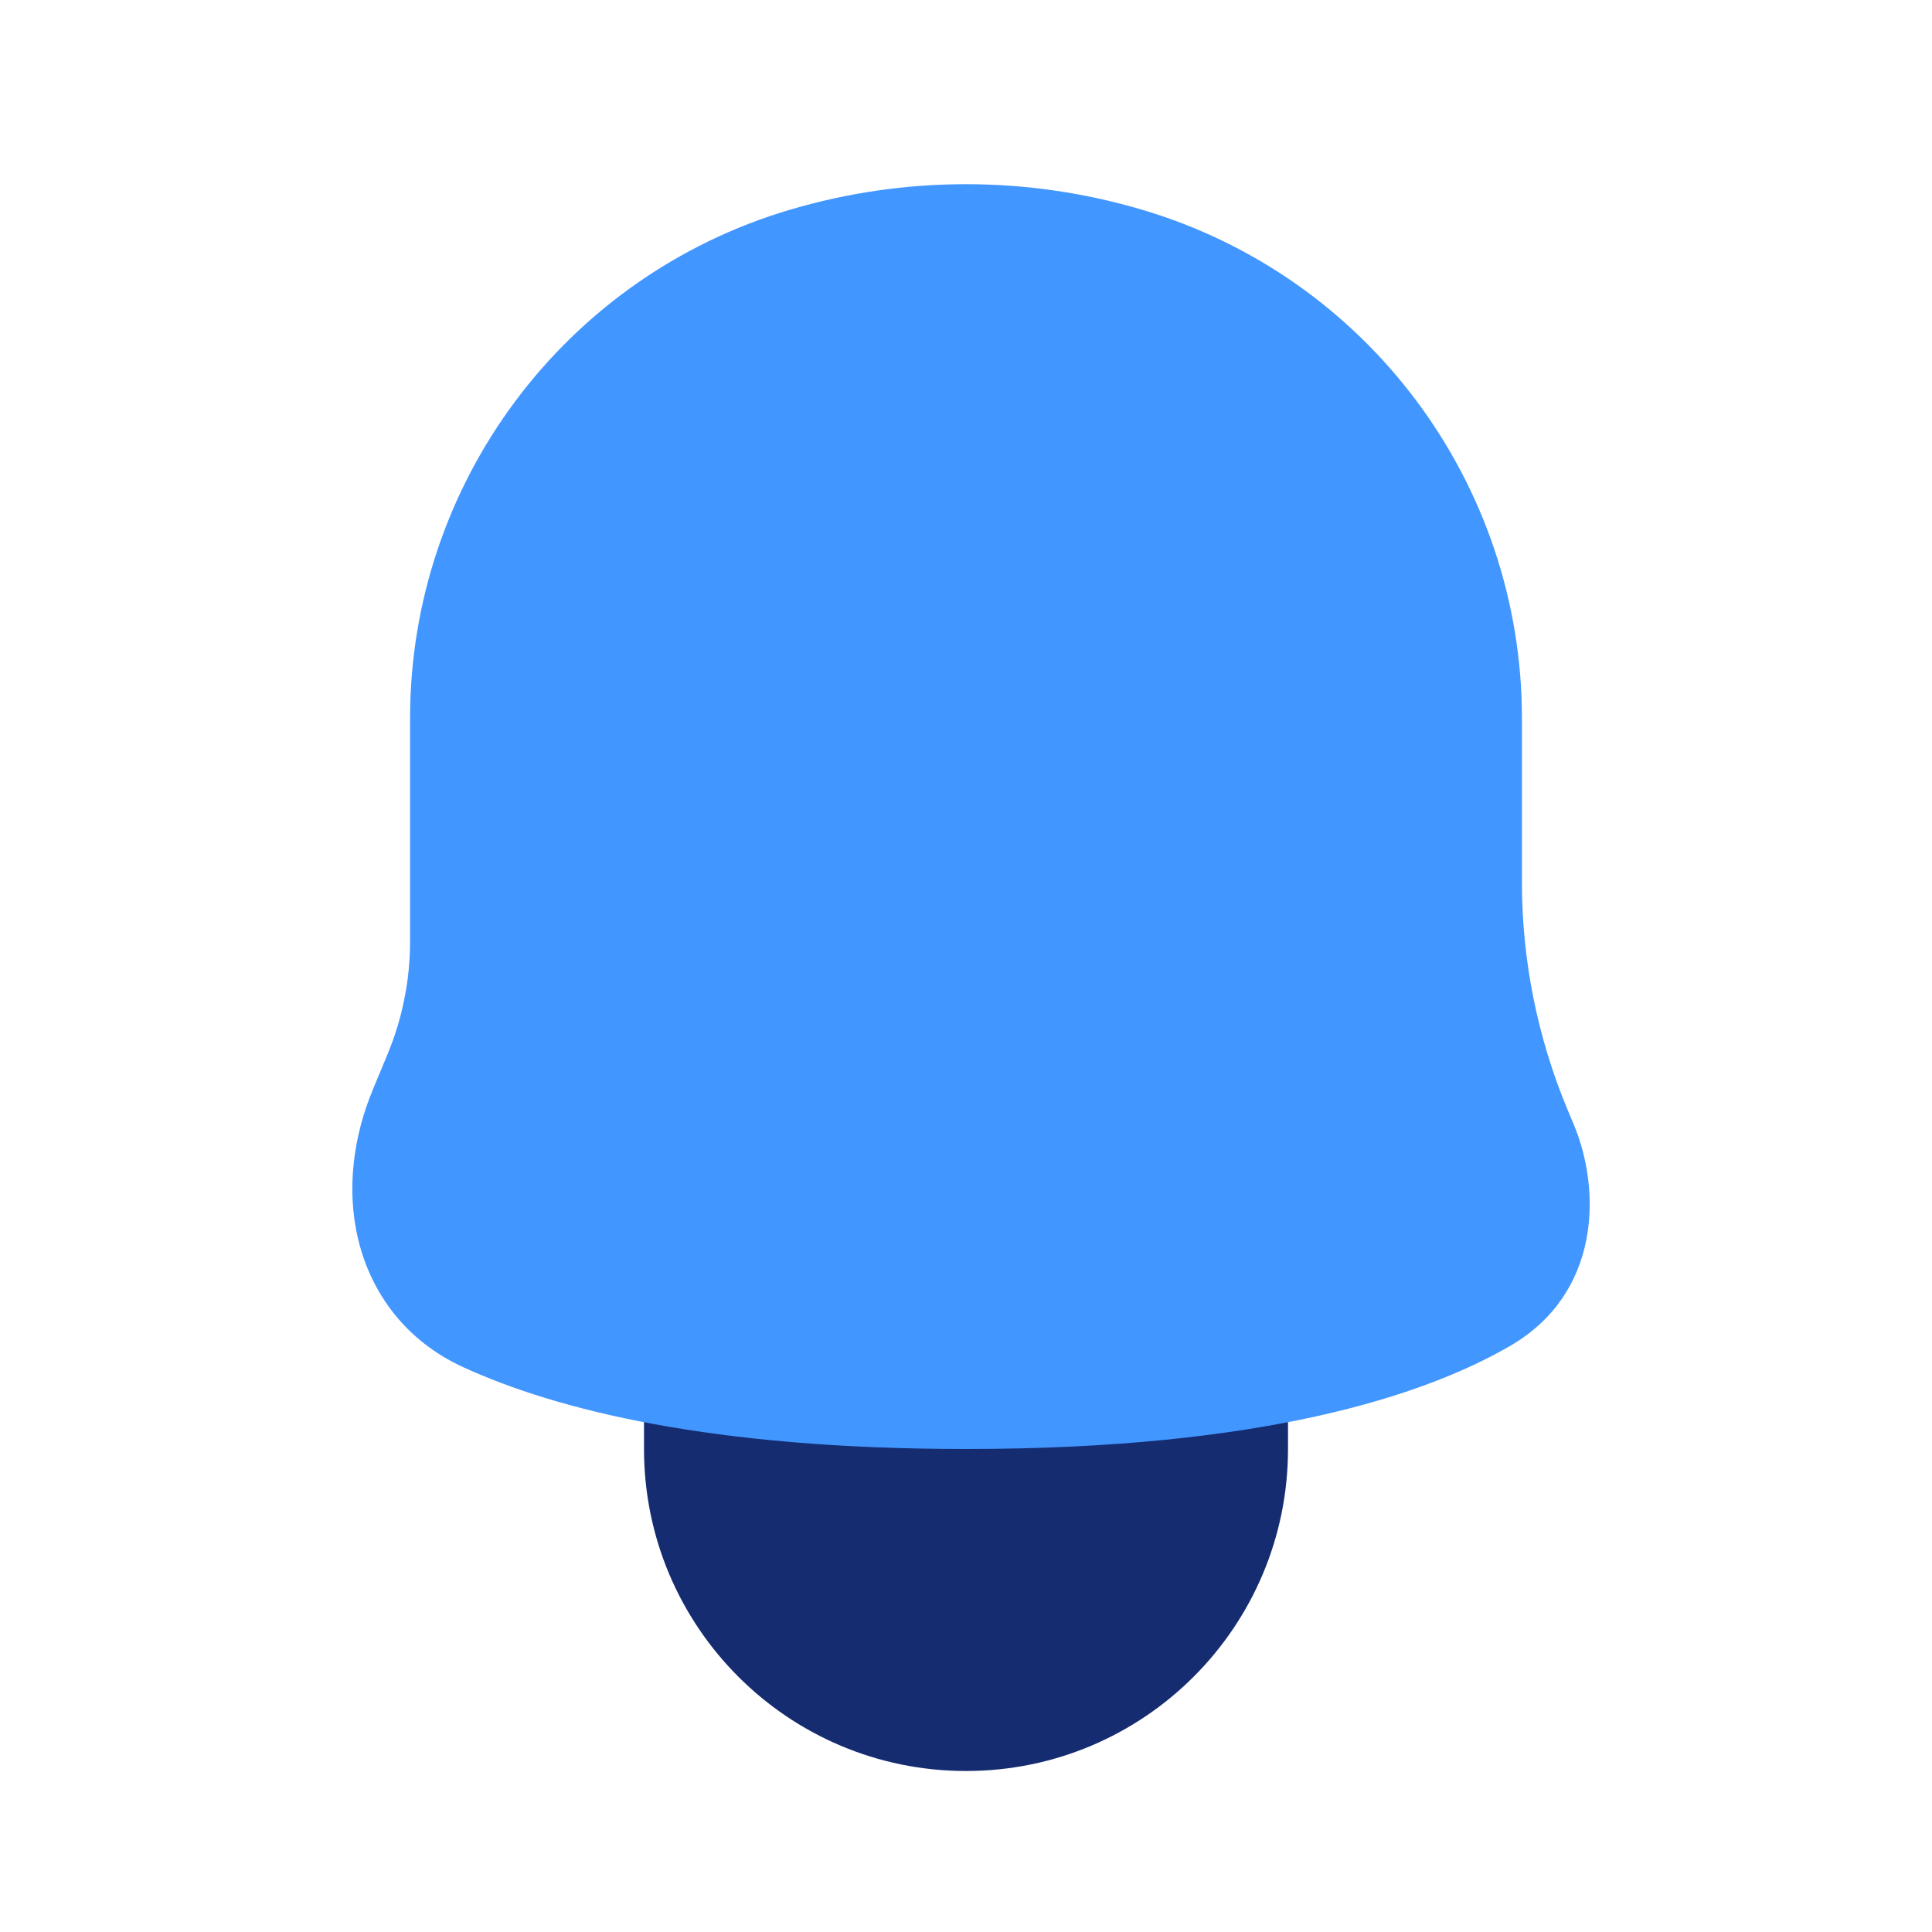
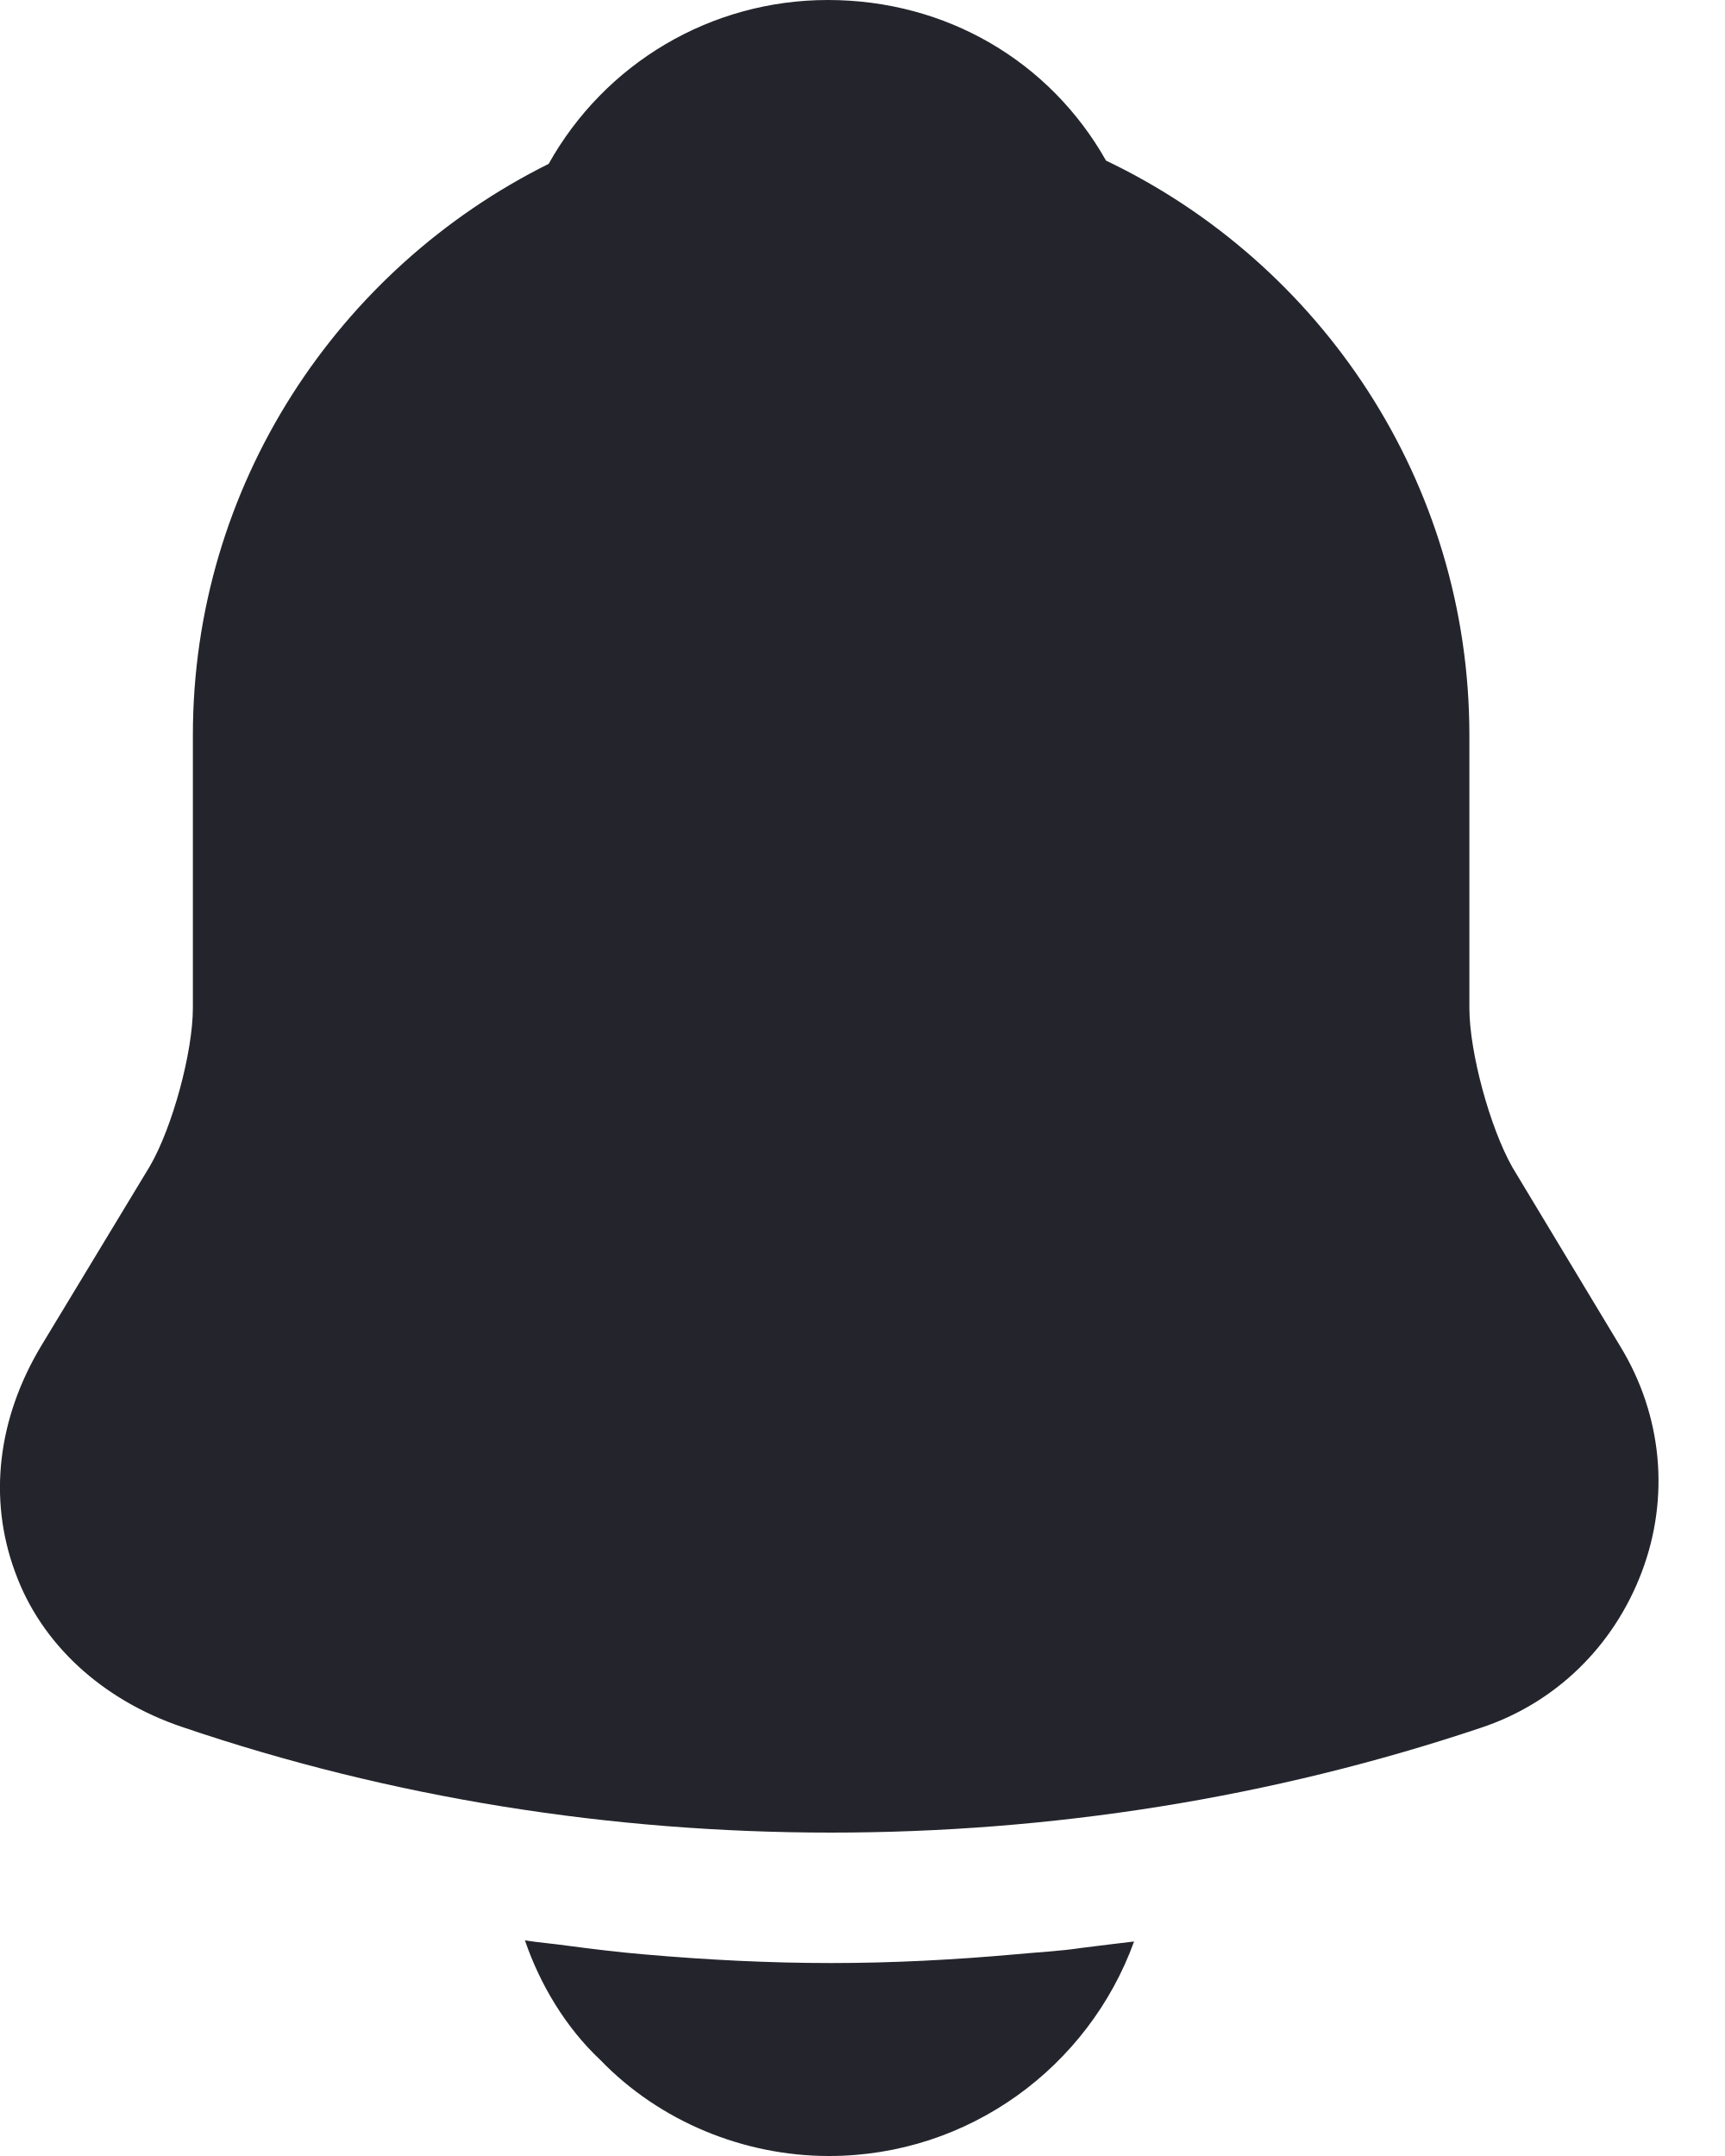
- <svg xmlns="http://www.w3.org/2000/svg" width="800px" height="800px" viewBox="0 0 24 24" fill="none">
-   <path d="M9.222 16C8.547 16 8 16.547 8 17.222V18C8 20.209 9.791 22 12 22C14.209 22 16 20.209 16 18V17.222C16 16.547 15.453 16 14.778 16H9.222Z" fill="#152C70" />
-   <path d="M14.189 2.606C12.76 2.182 11.239 2.182 9.811 2.606C7.013 3.435 5.094 6.005 5.094 8.923V11.695C5.094 12.177 4.998 12.654 4.813 13.099L4.633 13.532C4.394 14.105 4.297 14.768 4.451 15.402C4.611 16.064 5.041 16.657 5.753 16.983C6.912 17.514 8.834 18 12 18C15.677 18 17.679 17.343 18.755 16.722C19.883 16.07 19.893 14.792 19.551 13.972L19.469 13.776C19.098 12.884 18.906 11.928 18.906 10.961V8.923C18.906 6.005 16.987 3.435 14.189 2.606Z" fill="#4296FF" />
+ <svg xmlns="http://www.w3.org/2000/svg" width="16" height="20" viewBox="0 0 16 20" fill="none">
+   <path d="M15.029 12.49L14.029 10.83C13.819 10.46 13.629 9.76 13.629 9.35V6.82C13.629 4.47 12.249 2.44 10.259 1.49C9.739 0.57 8.779 0 7.679 0C6.589 0 5.609 0.59 5.089 1.52C3.139 2.49 1.789 4.5 1.789 6.82V9.35C1.789 9.76 1.599 10.46 1.389 10.82L0.379 12.49C-0.021 13.16 -0.111 13.9 0.139 14.58C0.379 15.25 0.949 15.77 1.689 16.02C3.629 16.68 5.669 17 7.709 17C9.749 17 11.789 16.68 13.729 16.03C14.429 15.8 14.969 15.27 15.229 14.58C15.489 13.89 15.419 13.13 15.029 12.49Z" fill="#24252C" />
+   <path d="M10.519 18.01C10.099 19.17 8.989 20 7.689 20C6.899 20 6.119 19.68 5.569 19.11C5.249 18.81 5.009 18.41 4.869 18C4.999 18.02 5.129 18.03 5.269 18.05C5.499 18.08 5.739 18.11 5.979 18.13C6.549 18.18 7.129 18.21 7.709 18.21C8.279 18.21 8.849 18.18 9.409 18.13C9.619 18.11 9.829 18.1 10.029 18.07C10.189 18.05 10.349 18.03 10.519 18.01Z" fill="#24252C" />
</svg>
